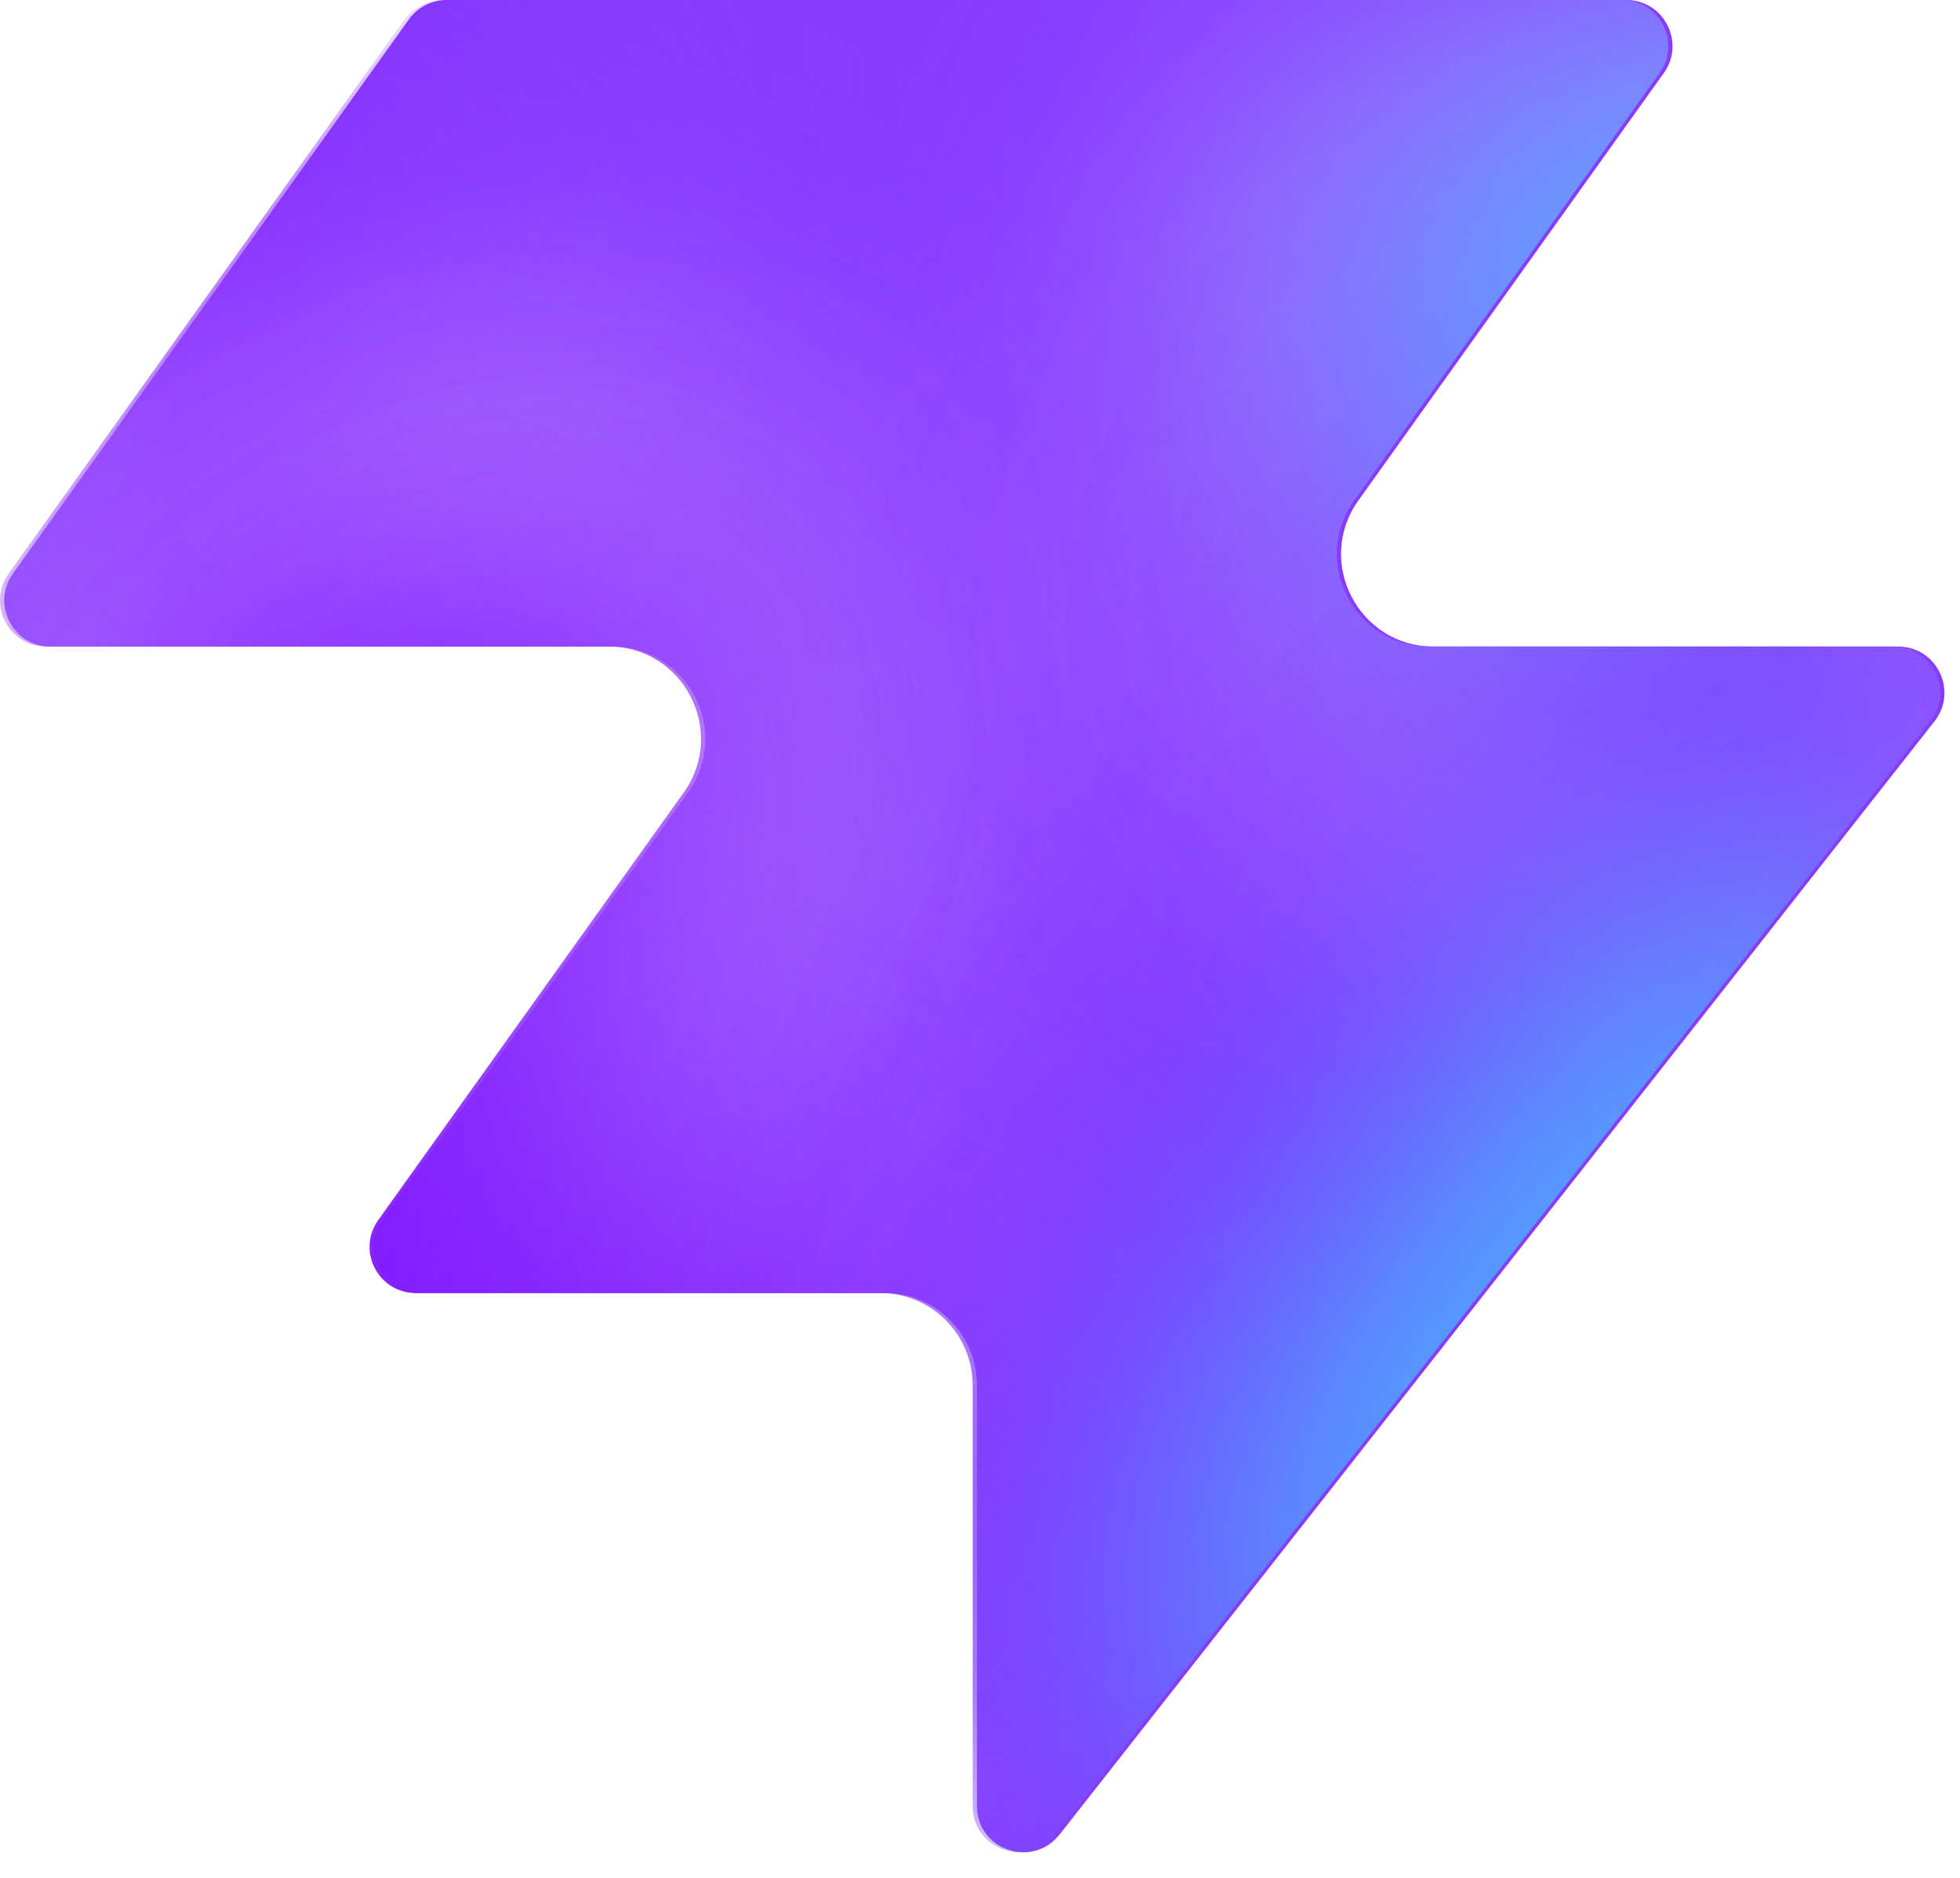
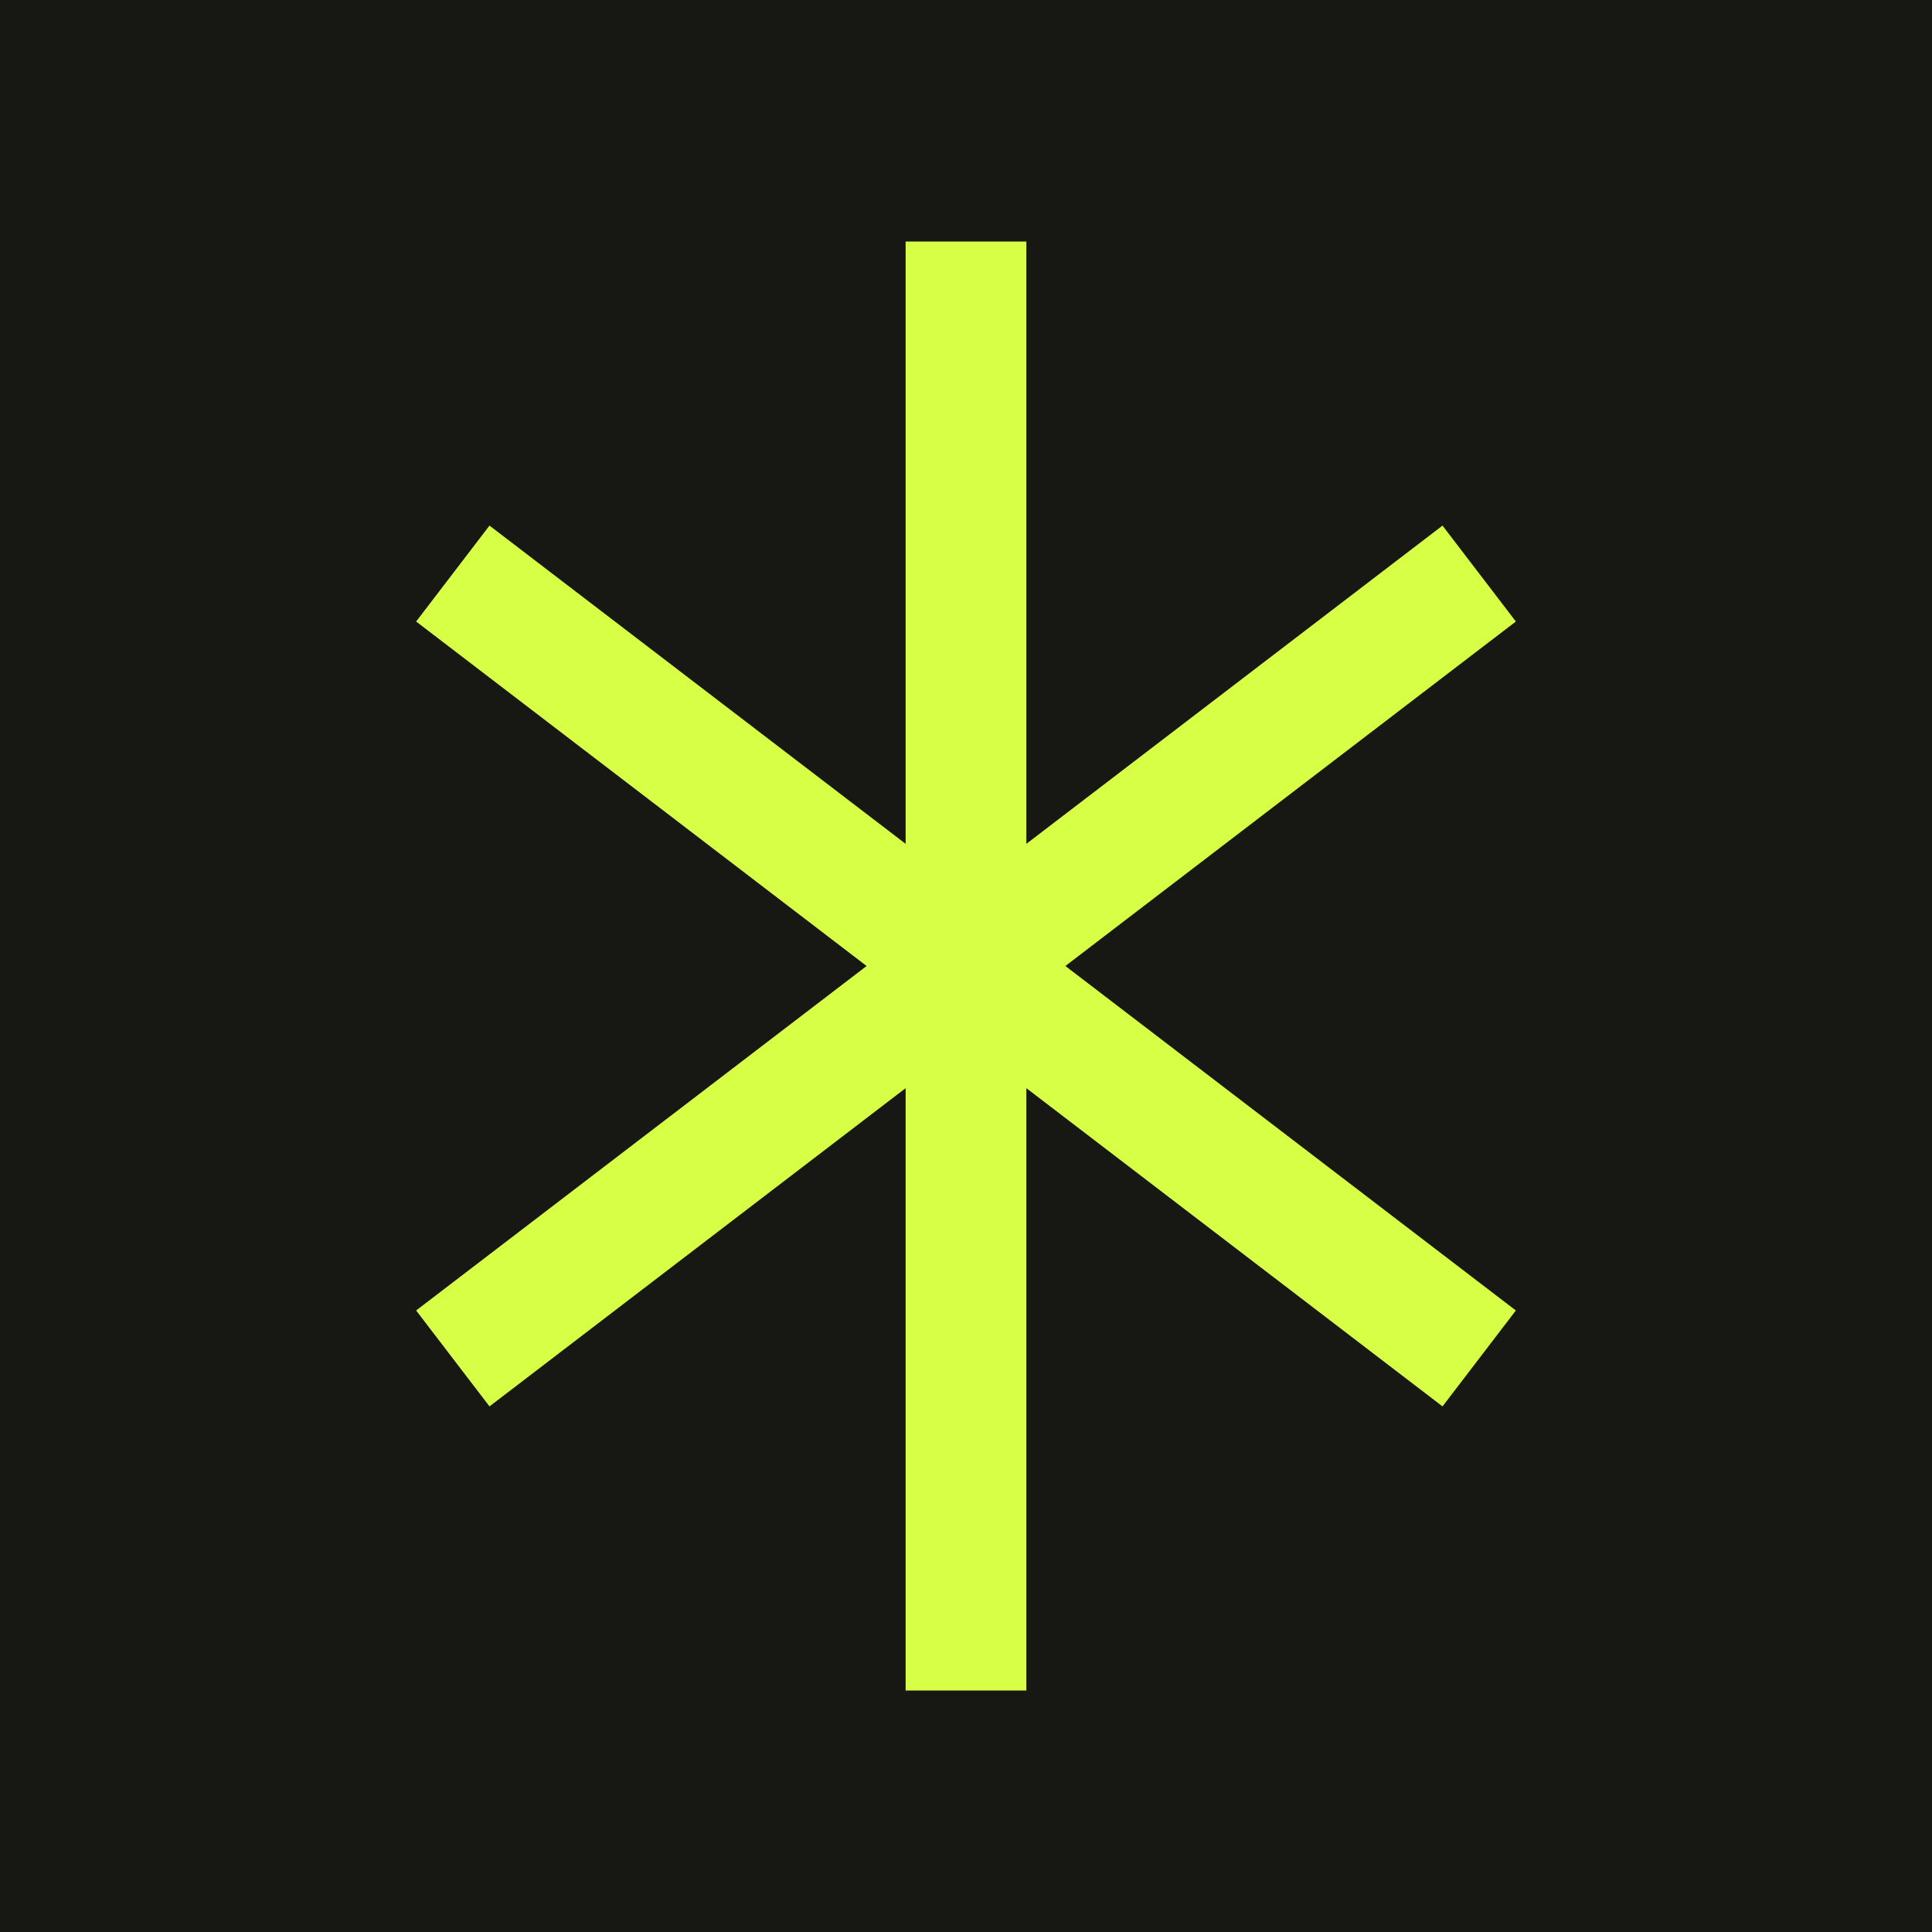
- <svg xmlns="http://www.w3.org/2000/svg" width="48" height="46" fill="none" viewBox="0 0 48 46">
-   <path fill="#863bff" d="M25.946 44.938c-.664.845-2.021.375-2.021-.698V33.937a2.26 2.26 0 0 0-2.262-2.262H10.287c-.92 0-1.456-1.04-.92-1.788l7.48-10.471c1.07-1.497 0-3.578-1.842-3.578H1.237c-.92 0-1.456-1.04-.92-1.788L10.013.474c.214-.297.556-.474.92-.474h28.894c.92 0 1.456 1.04.92 1.788l-7.48 10.471c-1.07 1.498 0 3.579 1.842 3.579h11.377c.943 0 1.473 1.088.89 1.83L25.947 44.94z" style="fill:#863bff;fill:color(display-p3 .525 .23 1);fill-opacity:1" />
-   <mask id="a" width="48" height="46" x="0" y="0" maskUnits="userSpaceOnUse" style="mask-type:alpha">
-     <path fill="#000" d="M25.842 44.938c-.664.844-2.021.375-2.021-.698V33.937a2.26 2.26 0 0 0-2.262-2.262H10.183c-.92 0-1.456-1.04-.92-1.788l7.48-10.471c1.07-1.498 0-3.579-1.842-3.579H1.133c-.92 0-1.456-1.04-.92-1.787L9.91.473c.214-.297.556-.474.92-.474h28.894c.92 0 1.456 1.04.92 1.788l-7.48 10.471c-1.07 1.498 0 3.578 1.842 3.578h11.377c.943 0 1.473 1.088.89 1.832L25.843 44.94z" style="fill:#000;fill-opacity:1" />
-   </mask>
-   <g mask="url(#a)">
-     <g filter="url(#b)">
-       <ellipse cx="5.508" cy="14.704" fill="#ede6ff" rx="5.508" ry="14.704" style="fill:#ede6ff;fill:color(display-p3 .927 .903 1);fill-opacity:1" transform="matrix(.00324 1 1 -.00324 -4.47 31.516)" />
-     </g>
-     <g filter="url(#c)">
-       <ellipse cx="10.399" cy="29.851" fill="#ede6ff" rx="10.399" ry="29.851" style="fill:#ede6ff;fill:color(display-p3 .927 .903 1);fill-opacity:1" transform="matrix(.00324 1 1 -.00324 -39.328 7.883)" />
-     </g>
-     <g filter="url(#d)">
-       <ellipse cx="5.508" cy="30.487" fill="#7e14ff" rx="5.508" ry="30.487" style="fill:#7e14ff;fill:color(display-p3 .492 .077 1);fill-opacity:1" transform="rotate(89.814 -25.913 -14.639)scale(1 -1)" />
-     </g>
-     <g filter="url(#e)">
-       <ellipse cx="5.508" cy="30.599" fill="#7e14ff" rx="5.508" ry="30.599" style="fill:#7e14ff;fill:color(display-p3 .492 .077 1);fill-opacity:1" transform="rotate(89.814 -32.644 -3.334)scale(1 -1)" />
-     </g>
-     <g filter="url(#f)">
-       <ellipse cx="5.508" cy="30.599" fill="#7e14ff" rx="5.508" ry="30.599" style="fill:#7e14ff;fill:color(display-p3 .492 .077 1);fill-opacity:1" transform="matrix(.00324 1 1 -.00324 -34.34 30.47)" />
-     </g>
-     <g filter="url(#g)">
-       <ellipse cx="14.072" cy="22.078" fill="#ede6ff" rx="14.072" ry="22.078" style="fill:#ede6ff;fill:color(display-p3 .927 .903 1);fill-opacity:1" transform="rotate(93.35 24.506 48.493)scale(-1 1)" />
-     </g>
-     <g filter="url(#h)">
-       <ellipse cx="3.47" cy="21.501" fill="#7e14ff" rx="3.47" ry="21.501" style="fill:#7e14ff;fill:color(display-p3 .492 .077 1);fill-opacity:1" transform="rotate(89.009 28.708 47.59)scale(-1 1)" />
-     </g>
-     <g filter="url(#i)">
-       <ellipse cx="3.47" cy="21.501" fill="#7e14ff" rx="3.47" ry="21.501" style="fill:#7e14ff;fill:color(display-p3 .492 .077 1);fill-opacity:1" transform="rotate(89.009 28.708 47.59)scale(-1 1)" />
-     </g>
-     <g filter="url(#j)">
-       <ellipse cx=".387" cy="8.972" fill="#7e14ff" rx="4.407" ry="29.108" style="fill:#7e14ff;fill:color(display-p3 .492 .077 1);fill-opacity:1" transform="rotate(39.51 .387 8.972)" />
-     </g>
-     <g filter="url(#k)">
-       <ellipse cx="47.523" cy="-6.092" fill="#7e14ff" rx="4.407" ry="29.108" style="fill:#7e14ff;fill:color(display-p3 .492 .077 1);fill-opacity:1" transform="rotate(37.892 47.523 -6.092)" />
-     </g>
-     <g filter="url(#l)">
-       <ellipse cx="41.412" cy="6.333" fill="#47bfff" rx="5.971" ry="9.665" style="fill:#47bfff;fill:color(display-p3 .28 .748 1);fill-opacity:1" transform="rotate(37.892 41.412 6.333)" />
-     </g>
-     <g filter="url(#m)">
-       <ellipse cx="-1.879" cy="38.332" fill="#7e14ff" rx="4.407" ry="29.108" style="fill:#7e14ff;fill:color(display-p3 .492 .077 1);fill-opacity:1" transform="rotate(37.892 -1.88 38.332)" />
-     </g>
-     <g filter="url(#n)">
-       <ellipse cx="-1.879" cy="38.332" fill="#7e14ff" rx="4.407" ry="29.108" style="fill:#7e14ff;fill:color(display-p3 .492 .077 1);fill-opacity:1" transform="rotate(37.892 -1.88 38.332)" />
-     </g>
-     <g filter="url(#o)">
-       <ellipse cx="35.651" cy="29.907" fill="#7e14ff" rx="4.407" ry="29.108" style="fill:#7e14ff;fill:color(display-p3 .492 .077 1);fill-opacity:1" transform="rotate(37.892 35.651 29.907)" />
-     </g>
-     <g filter="url(#p)">
-       <ellipse cx="38.418" cy="32.4" fill="#47bfff" rx="5.971" ry="15.297" style="fill:#47bfff;fill:color(display-p3 .28 .748 1);fill-opacity:1" transform="rotate(37.892 38.418 32.4)" />
-     </g>
-   </g>
-   <defs>
-     <filter id="b" width="60.045" height="41.654" x="-19.77" y="16.149" color-interpolation-filters="sRGB" filterUnits="userSpaceOnUse">
-       <feFlood flood-opacity="0" result="BackgroundImageFix" />
-       <feBlend in="SourceGraphic" in2="BackgroundImageFix" result="shape" />
-       <feGaussianBlur result="effect1_foregroundBlur_2002_17158" stdDeviation="7.659" />
-     </filter>
-     <filter id="c" width="90.34" height="51.437" x="-54.613" y="-7.533" color-interpolation-filters="sRGB" filterUnits="userSpaceOnUse">
-       <feFlood flood-opacity="0" result="BackgroundImageFix" />
-       <feBlend in="SourceGraphic" in2="BackgroundImageFix" result="shape" />
-       <feGaussianBlur result="effect1_foregroundBlur_2002_17158" stdDeviation="7.659" />
-     </filter>
-     <filter id="d" width="79.355" height="29.4" x="-49.64" y="2.03" color-interpolation-filters="sRGB" filterUnits="userSpaceOnUse">
-       <feFlood flood-opacity="0" result="BackgroundImageFix" />
-       <feBlend in="SourceGraphic" in2="BackgroundImageFix" result="shape" />
-       <feGaussianBlur result="effect1_foregroundBlur_2002_17158" stdDeviation="4.596" />
-     </filter>
-     <filter id="e" width="79.579" height="29.4" x="-45.045" y="20.029" color-interpolation-filters="sRGB" filterUnits="userSpaceOnUse">
-       <feFlood flood-opacity="0" result="BackgroundImageFix" />
-       <feBlend in="SourceGraphic" in2="BackgroundImageFix" result="shape" />
-       <feGaussianBlur result="effect1_foregroundBlur_2002_17158" stdDeviation="4.596" />
-     </filter>
-     <filter id="f" width="79.579" height="29.4" x="-43.513" y="21.178" color-interpolation-filters="sRGB" filterUnits="userSpaceOnUse">
-       <feFlood flood-opacity="0" result="BackgroundImageFix" />
-       <feBlend in="SourceGraphic" in2="BackgroundImageFix" result="shape" />
-       <feGaussianBlur result="effect1_foregroundBlur_2002_17158" stdDeviation="4.596" />
-     </filter>
-     <filter id="g" width="74.749" height="58.852" x="15.756" y="-17.901" color-interpolation-filters="sRGB" filterUnits="userSpaceOnUse">
-       <feFlood flood-opacity="0" result="BackgroundImageFix" />
-       <feBlend in="SourceGraphic" in2="BackgroundImageFix" result="shape" />
-       <feGaussianBlur result="effect1_foregroundBlur_2002_17158" stdDeviation="7.659" />
-     </filter>
-     <filter id="h" width="61.377" height="25.362" x="23.548" y="2.284" color-interpolation-filters="sRGB" filterUnits="userSpaceOnUse">
-       <feFlood flood-opacity="0" result="BackgroundImageFix" />
-       <feBlend in="SourceGraphic" in2="BackgroundImageFix" result="shape" />
-       <feGaussianBlur result="effect1_foregroundBlur_2002_17158" stdDeviation="4.596" />
-     </filter>
-     <filter id="i" width="61.377" height="25.362" x="23.548" y="2.284" color-interpolation-filters="sRGB" filterUnits="userSpaceOnUse">
-       <feFlood flood-opacity="0" result="BackgroundImageFix" />
-       <feBlend in="SourceGraphic" in2="BackgroundImageFix" result="shape" />
-       <feGaussianBlur result="effect1_foregroundBlur_2002_17158" stdDeviation="4.596" />
-     </filter>
-     <filter id="j" width="56.045" height="63.649" x="-27.636" y="-22.853" color-interpolation-filters="sRGB" filterUnits="userSpaceOnUse">
-       <feFlood flood-opacity="0" result="BackgroundImageFix" />
-       <feBlend in="SourceGraphic" in2="BackgroundImageFix" result="shape" />
-       <feGaussianBlur result="effect1_foregroundBlur_2002_17158" stdDeviation="4.596" />
-     </filter>
-     <filter id="k" width="54.814" height="64.646" x="20.116" y="-38.415" color-interpolation-filters="sRGB" filterUnits="userSpaceOnUse">
-       <feFlood flood-opacity="0" result="BackgroundImageFix" />
-       <feBlend in="SourceGraphic" in2="BackgroundImageFix" result="shape" />
-       <feGaussianBlur result="effect1_foregroundBlur_2002_17158" stdDeviation="4.596" />
-     </filter>
-     <filter id="l" width="33.541" height="35.313" x="24.641" y="-11.323" color-interpolation-filters="sRGB" filterUnits="userSpaceOnUse">
-       <feFlood flood-opacity="0" result="BackgroundImageFix" />
-       <feBlend in="SourceGraphic" in2="BackgroundImageFix" result="shape" />
-       <feGaussianBlur result="effect1_foregroundBlur_2002_17158" stdDeviation="4.596" />
-     </filter>
-     <filter id="m" width="54.814" height="64.646" x="-29.286" y="6.009" color-interpolation-filters="sRGB" filterUnits="userSpaceOnUse">
-       <feFlood flood-opacity="0" result="BackgroundImageFix" />
-       <feBlend in="SourceGraphic" in2="BackgroundImageFix" result="shape" />
-       <feGaussianBlur result="effect1_foregroundBlur_2002_17158" stdDeviation="4.596" />
-     </filter>
-     <filter id="n" width="54.814" height="64.646" x="-29.286" y="6.009" color-interpolation-filters="sRGB" filterUnits="userSpaceOnUse">
-       <feFlood flood-opacity="0" result="BackgroundImageFix" />
-       <feBlend in="SourceGraphic" in2="BackgroundImageFix" result="shape" />
-       <feGaussianBlur result="effect1_foregroundBlur_2002_17158" stdDeviation="4.596" />
-     </filter>
-     <filter id="o" width="54.814" height="64.646" x="8.244" y="-2.416" color-interpolation-filters="sRGB" filterUnits="userSpaceOnUse">
-       <feFlood flood-opacity="0" result="BackgroundImageFix" />
-       <feBlend in="SourceGraphic" in2="BackgroundImageFix" result="shape" />
-       <feGaussianBlur result="effect1_foregroundBlur_2002_17158" stdDeviation="4.596" />
-     </filter>
-     <filter id="p" width="39.409" height="43.623" x="18.713" y="10.588" color-interpolation-filters="sRGB" filterUnits="userSpaceOnUse">
-       <feFlood flood-opacity="0" result="BackgroundImageFix" />
-       <feBlend in="SourceGraphic" in2="BackgroundImageFix" result="shape" />
-       <feGaussianBlur result="effect1_foregroundBlur_2002_17158" stdDeviation="4.596" />
-     </filter>
-   </defs>
+ <svg xmlns="http://www.w3.org/2000/svg" viewBox="0 0 64 64">
+   <rect width="64" height="64" fill="#171713" />
+   <path d="M32 8v48M15 19l17 13 17-13M15 45l17-13 17 13" fill="none" stroke="#d7ff45" stroke-width="4" />
</svg>
